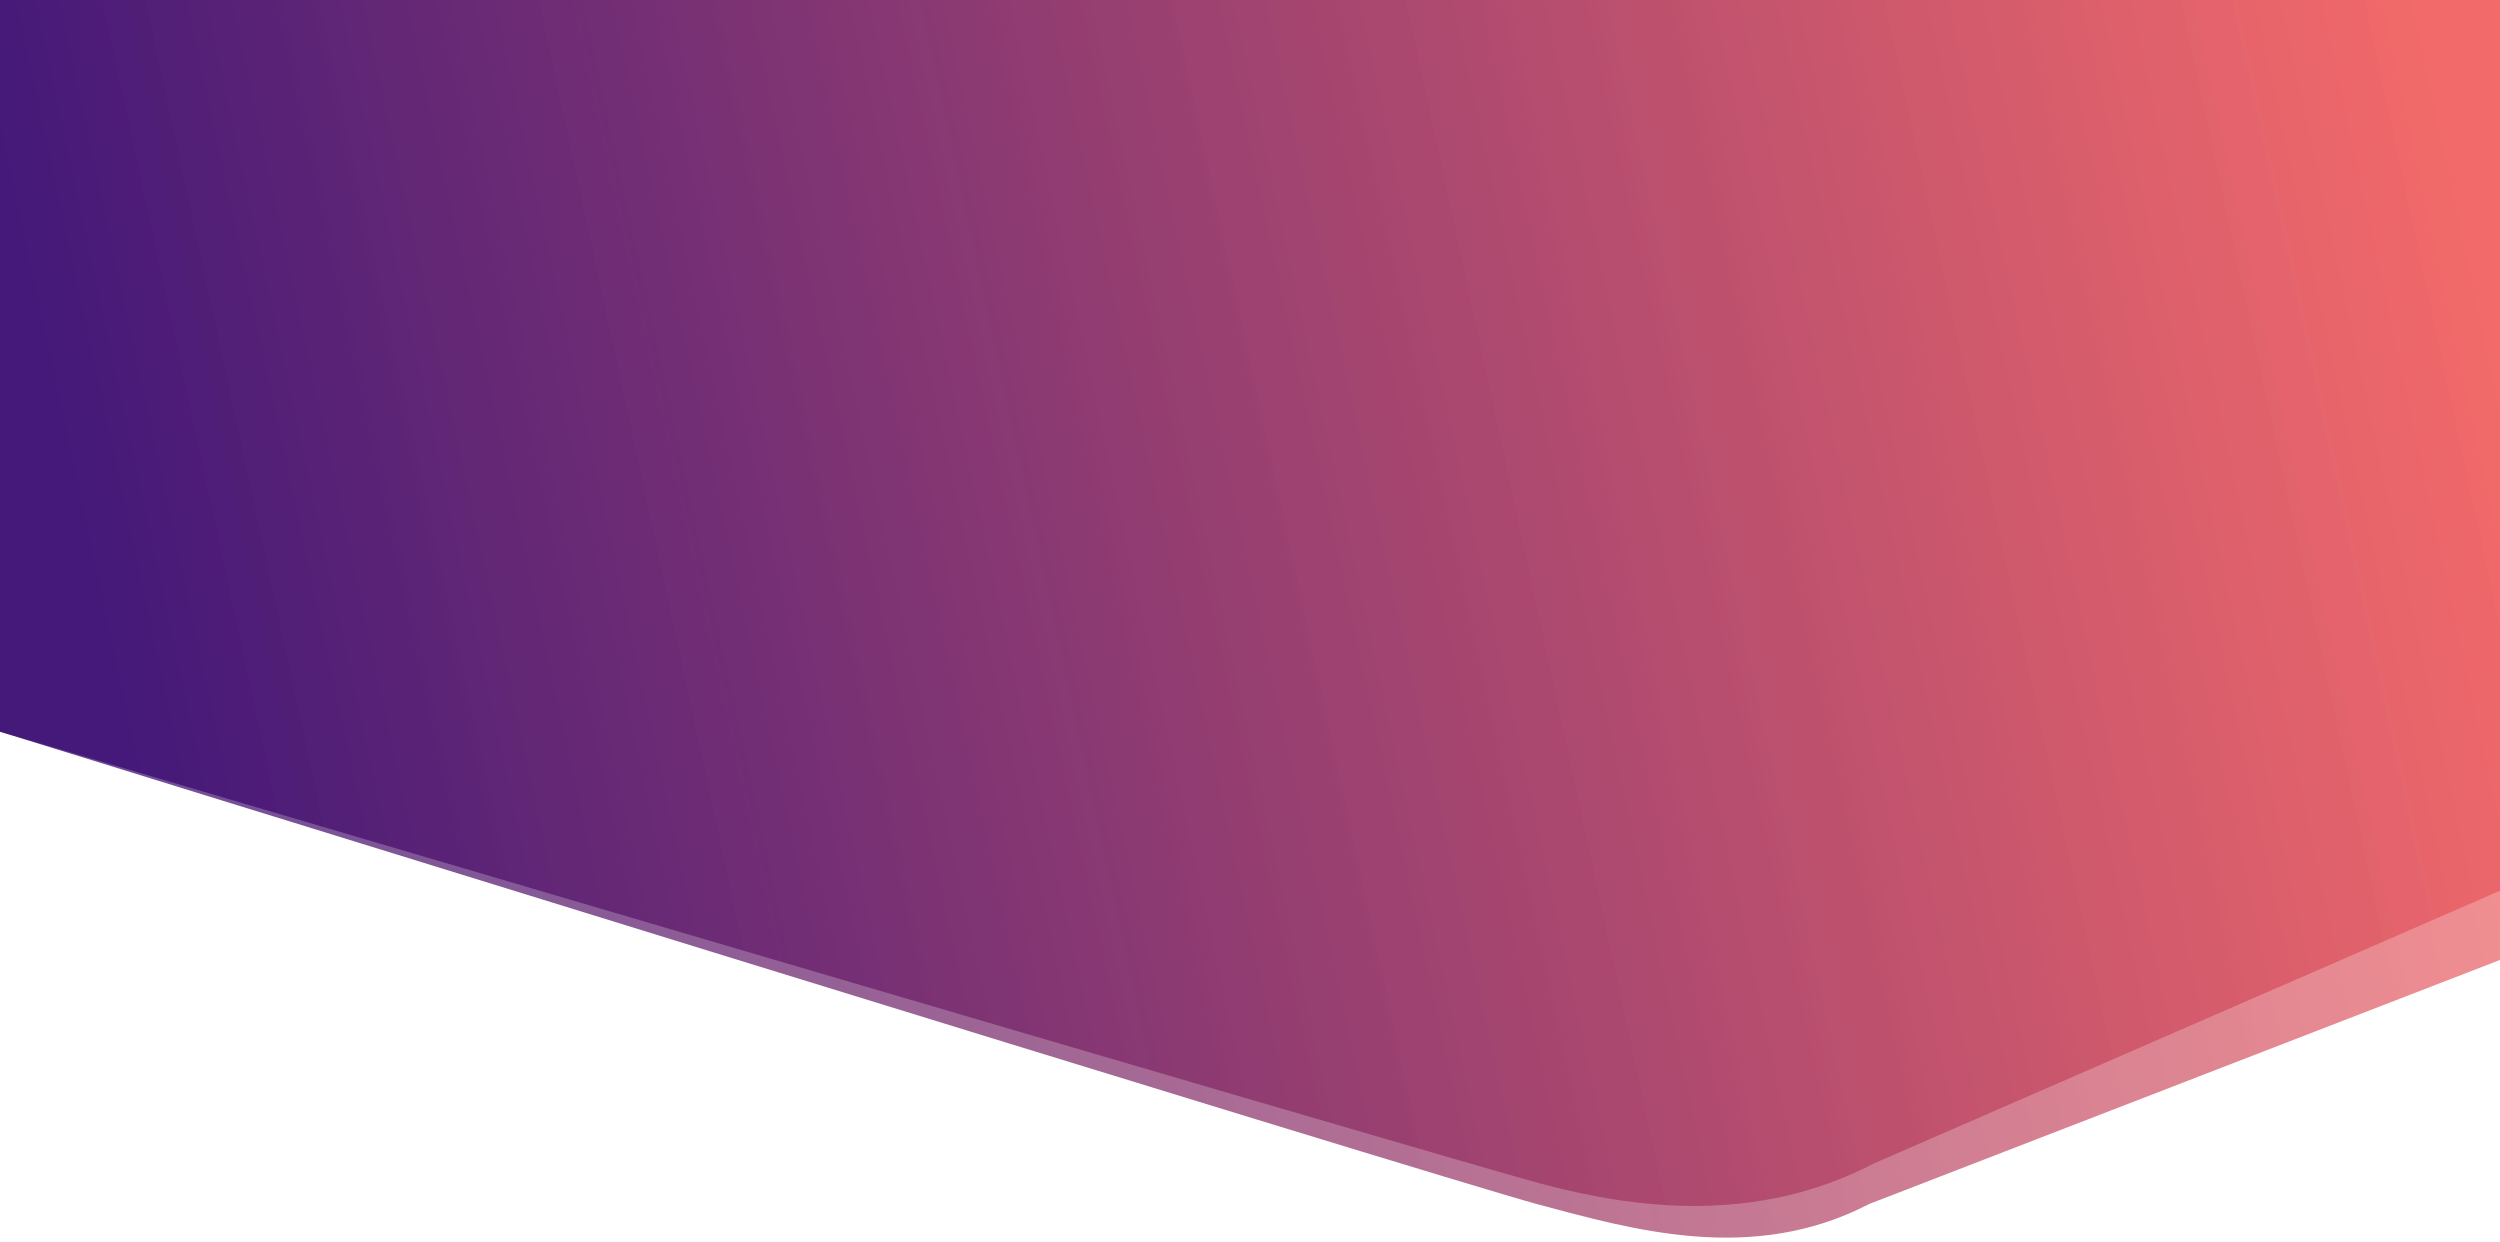
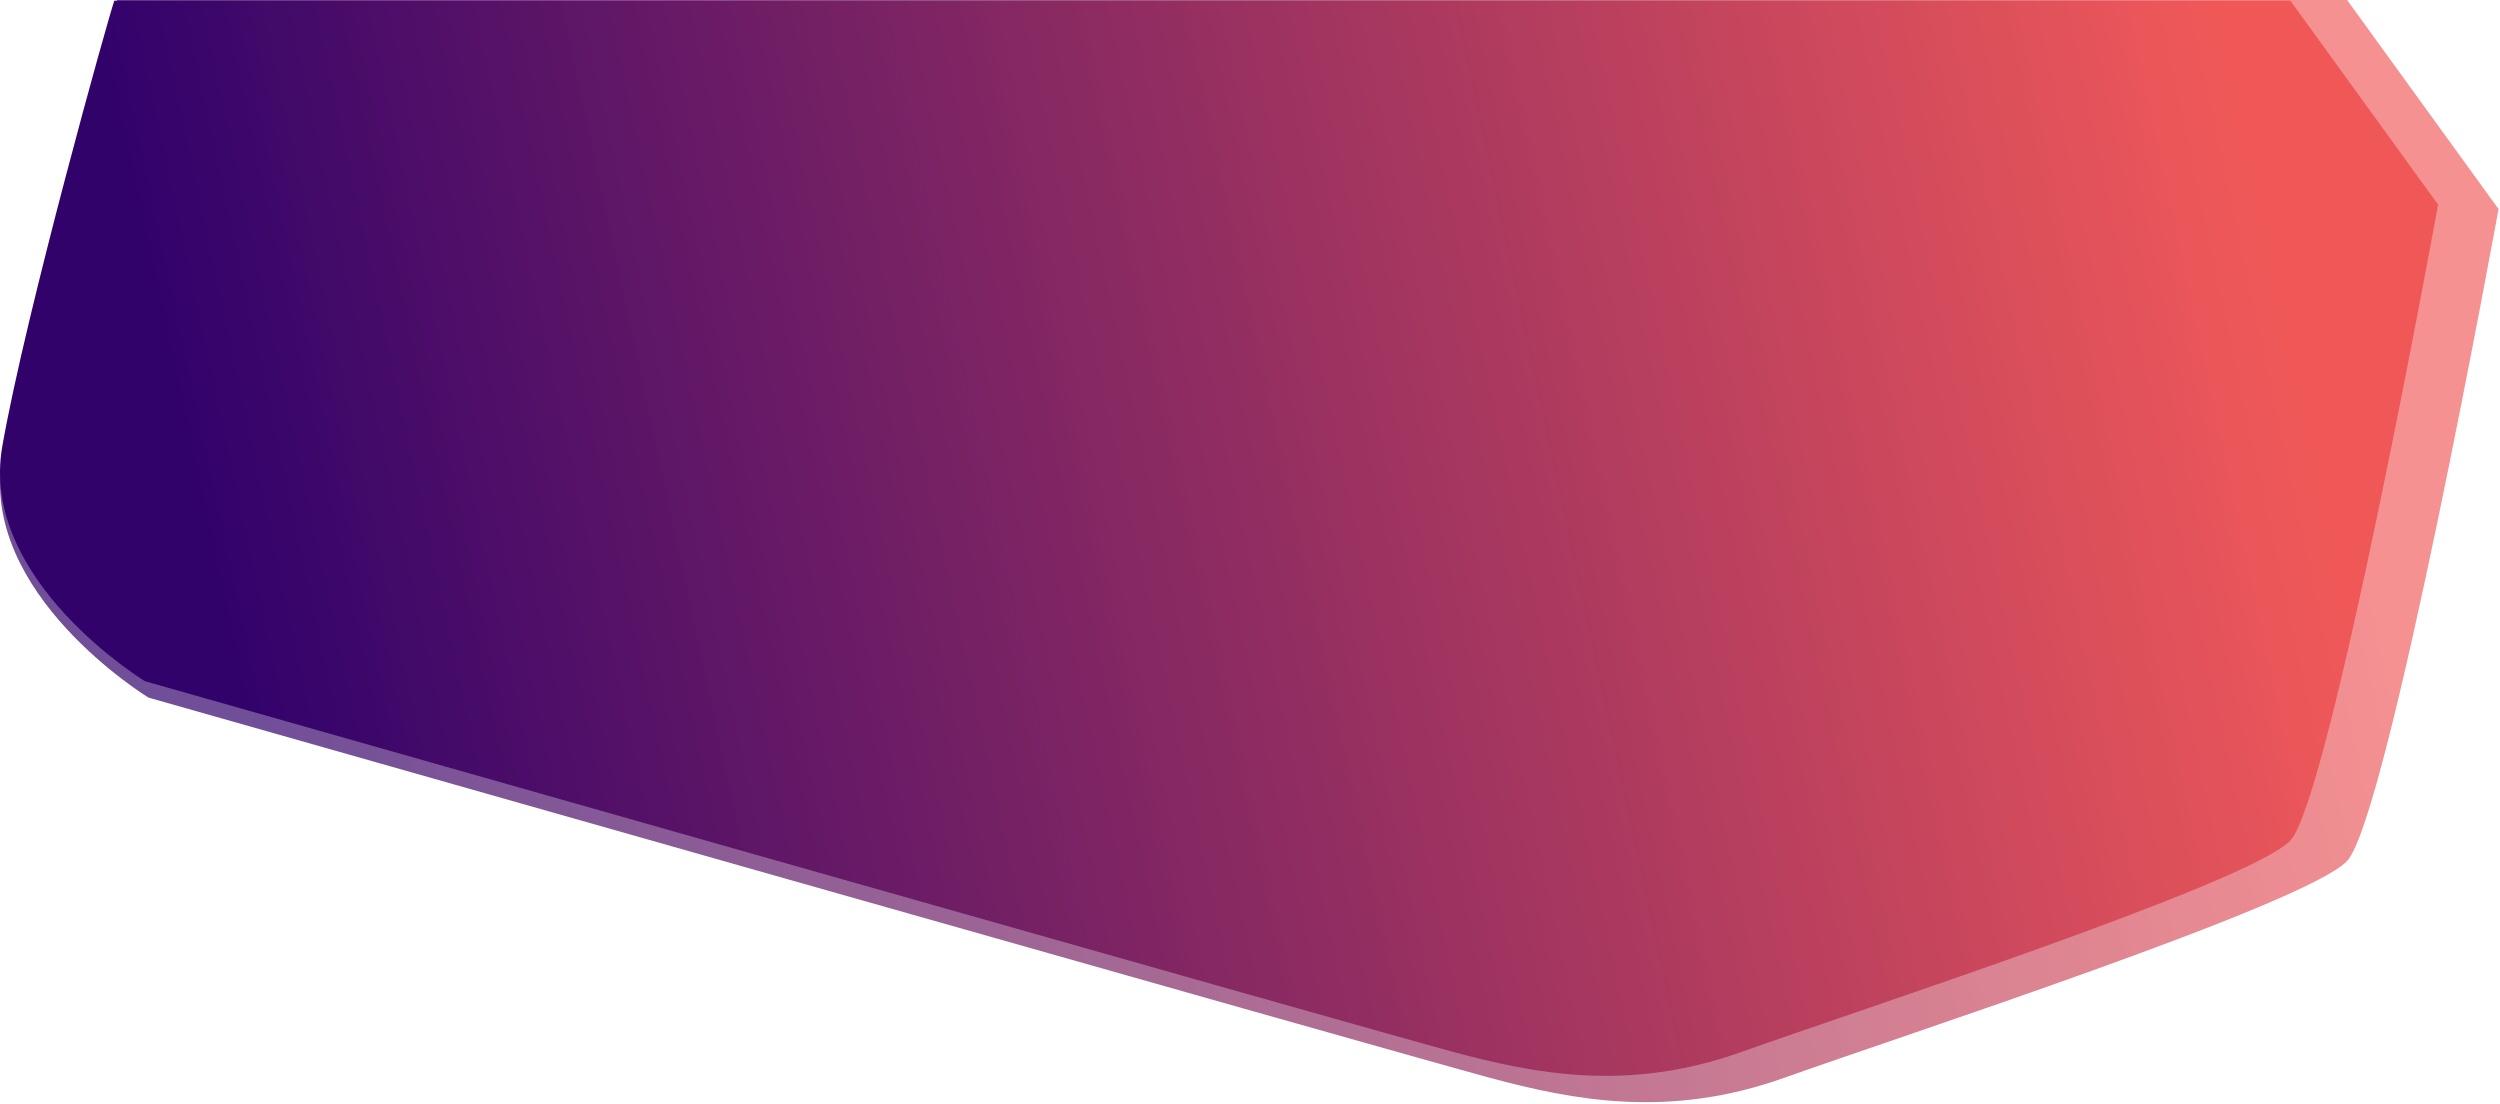
- <svg xmlns="http://www.w3.org/2000/svg" width="1438" height="714" viewBox="0 0 1438 714" fill="none">
-   <path d="M-2.799 420.038L-3.391 -2.644L1438.03 -4.663L1438.76 512.009L1077.58 669.342C1010.34 704.347 940.538 695.314 886.516 680.888C832.494 666.463 -2.799 420.038 -2.799 420.038Z" fill="url(#paint0_linear)" fill-opacity="0.7" />
-   <path d="M-2.799 420.038L-3.391 -2.644L1438.03 -4.663L1438.81 551.853L1075.22 692.507C1007.98 727.512 938.769 707.199 884.748 692.774C830.726 678.348 -2.799 420.038 -2.799 420.038Z" fill="url(#paint1_linear)" fill-opacity="0.7" />
+ <svg xmlns="http://www.w3.org/2000/svg" width="1616" height="713" viewBox="0 0 1616 713" fill="none">
+   <path d="M962.904 696.661C908.903 682.16 95.999 450.934 95.999 450.934C95.999 450.934 -14.001 383.935 1.499 295.434C17 206.934 72.219 9.5 75.74 0L1517.17 7.19616e-06L1615.05 135.137C1615.05 135.137 1543.5 528.537 1517.17 556.517C1490.83 584.497 1228.03 669.937 1153.38 696.662C1078.73 723.387 1016.91 711.162 962.904 696.661Z" fill="url(#paint0_linear)" fill-opacity="0.7" />
+   <path d="M939.62 680.035C886.924 665.889 93.676 440.325 93.676 440.325C93.676 440.325 -13.665 374.966 1.461 288.634C16.586 202.301 70.471 9.702 73.906 0.435L1480.48 0.434L1576 132.262C1576 132.262 1506.18 516.028 1480.48 543.322C1454.78 570.617 1198.34 653.964 1125.49 680.035C1052.64 706.106 992.316 694.181 939.62 680.035Z" fill="url(#paint1_linear)" />
  <defs>
-     <linearGradient id="paint0_linear" x1="-2.903" y1="346.194" x2="1397" y2="44.237" gradientUnits="userSpaceOnUse">
+     <linearGradient id="paint0_linear" x1="75.742" y1="348.838" x2="1476.07" y2="48.842" gradientUnits="userSpaceOnUse">
      <stop offset="0.041" stop-color="#32026B" />
      <stop offset="1" stop-color="#F05454" stop-opacity="0.92" />
    </linearGradient>
-     <linearGradient id="paint1_linear" x1="-2.903" y1="346.194" x2="1397" y2="44.237" gradientUnits="userSpaceOnUse">
+     <linearGradient id="paint1_linear" x1="73.907" y1="340.73" x2="1440.34" y2="47.902" gradientUnits="userSpaceOnUse">
      <stop offset="0.041" stop-color="#32026B" />
      <stop offset="1" stop-color="#F05454" stop-opacity="0.92" />
    </linearGradient>
  </defs>
</svg>
